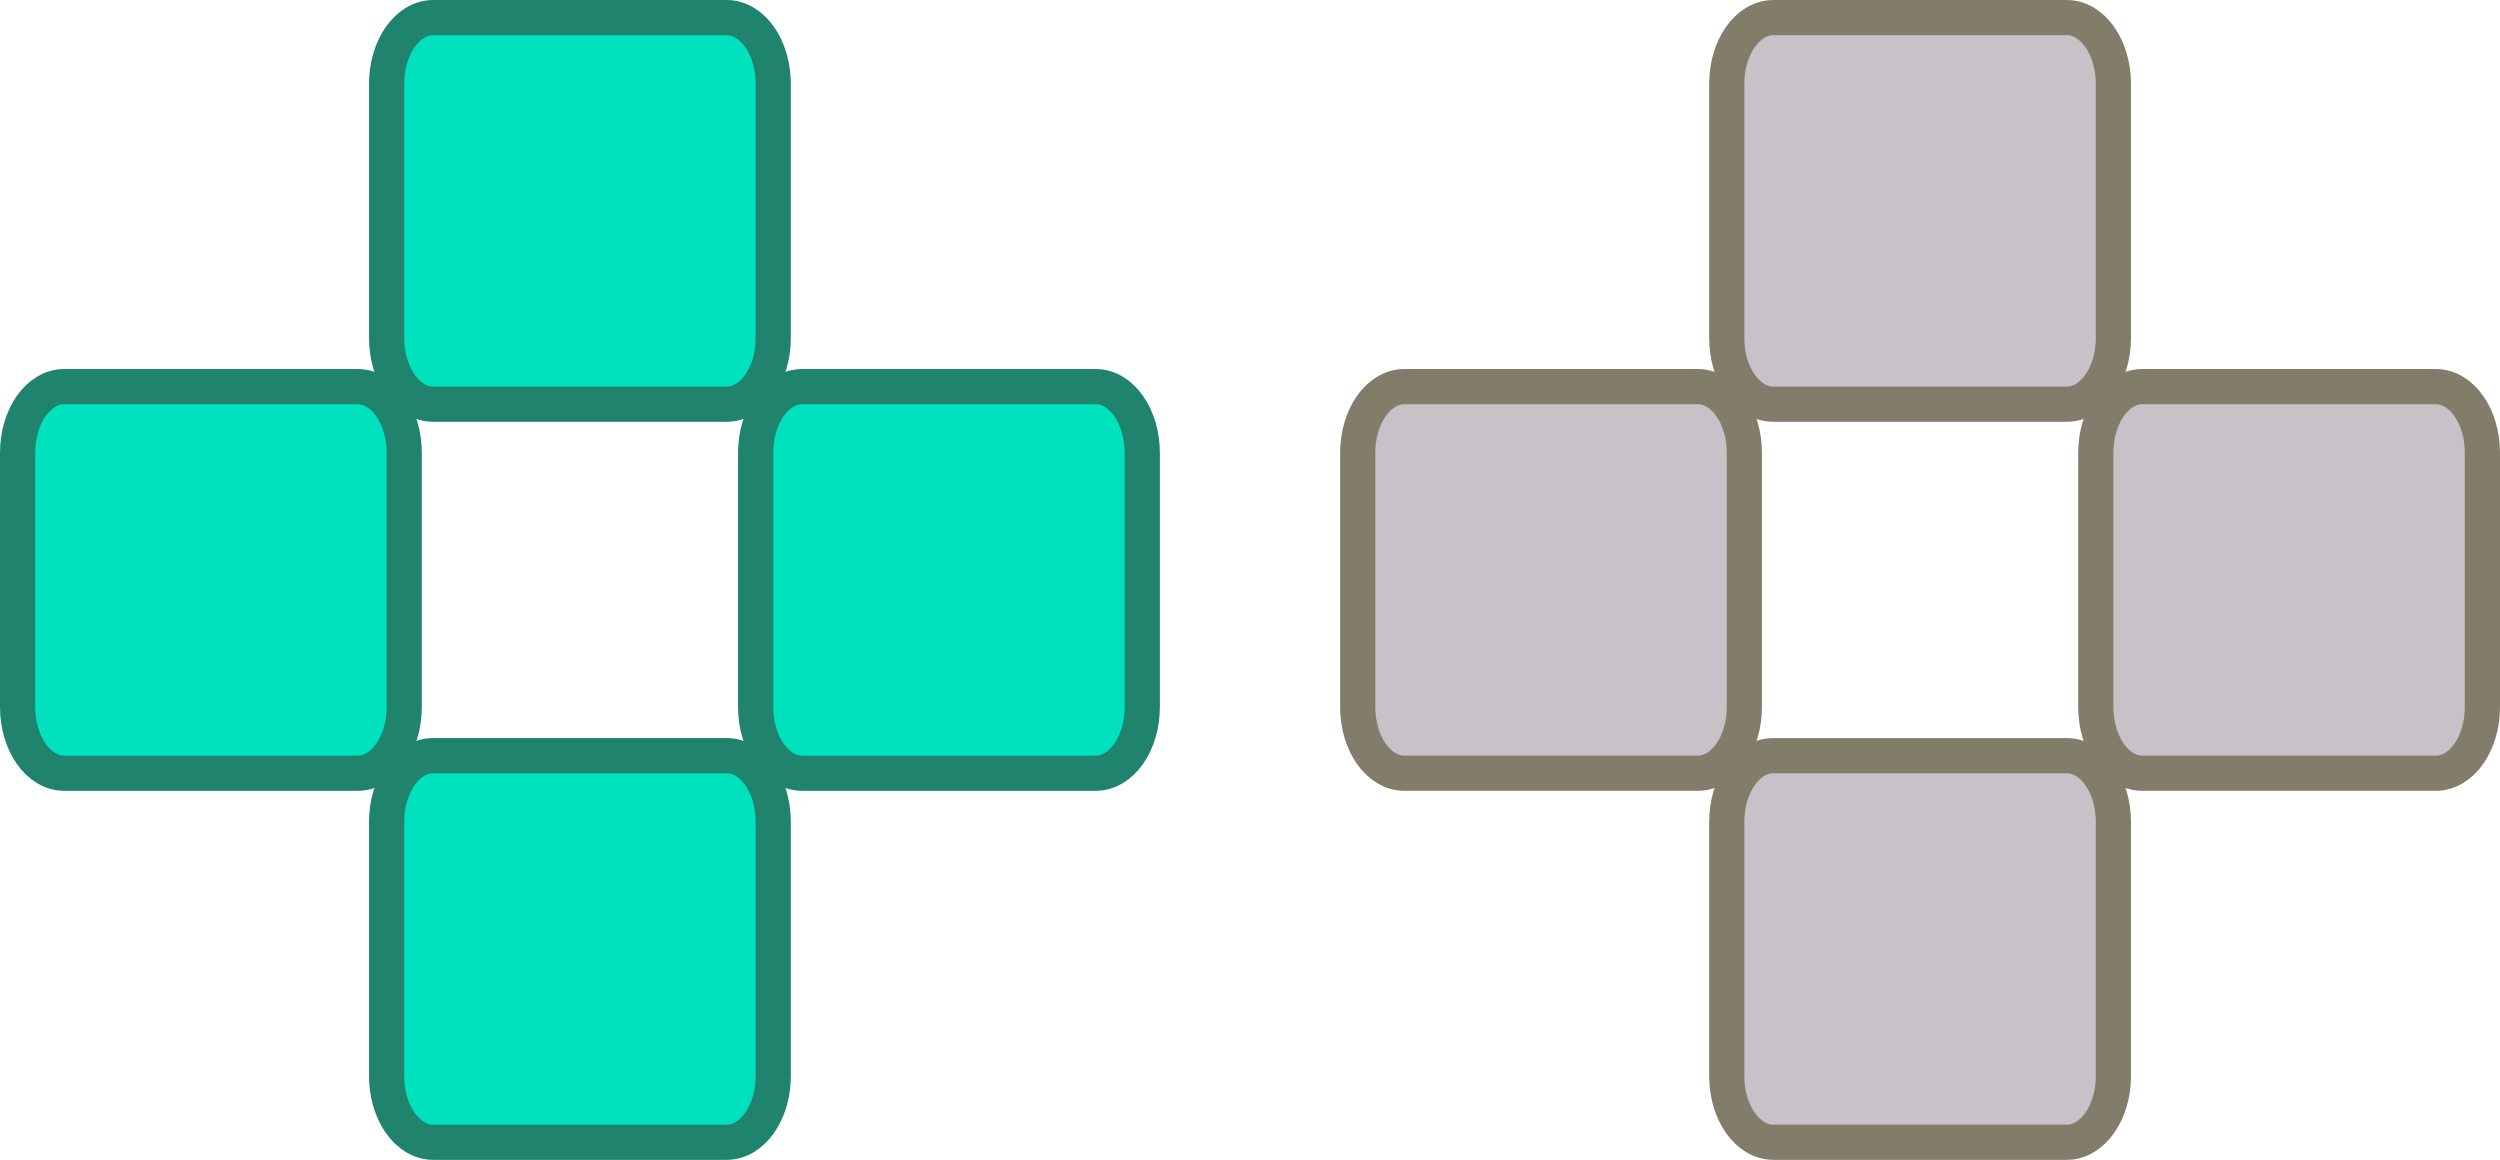
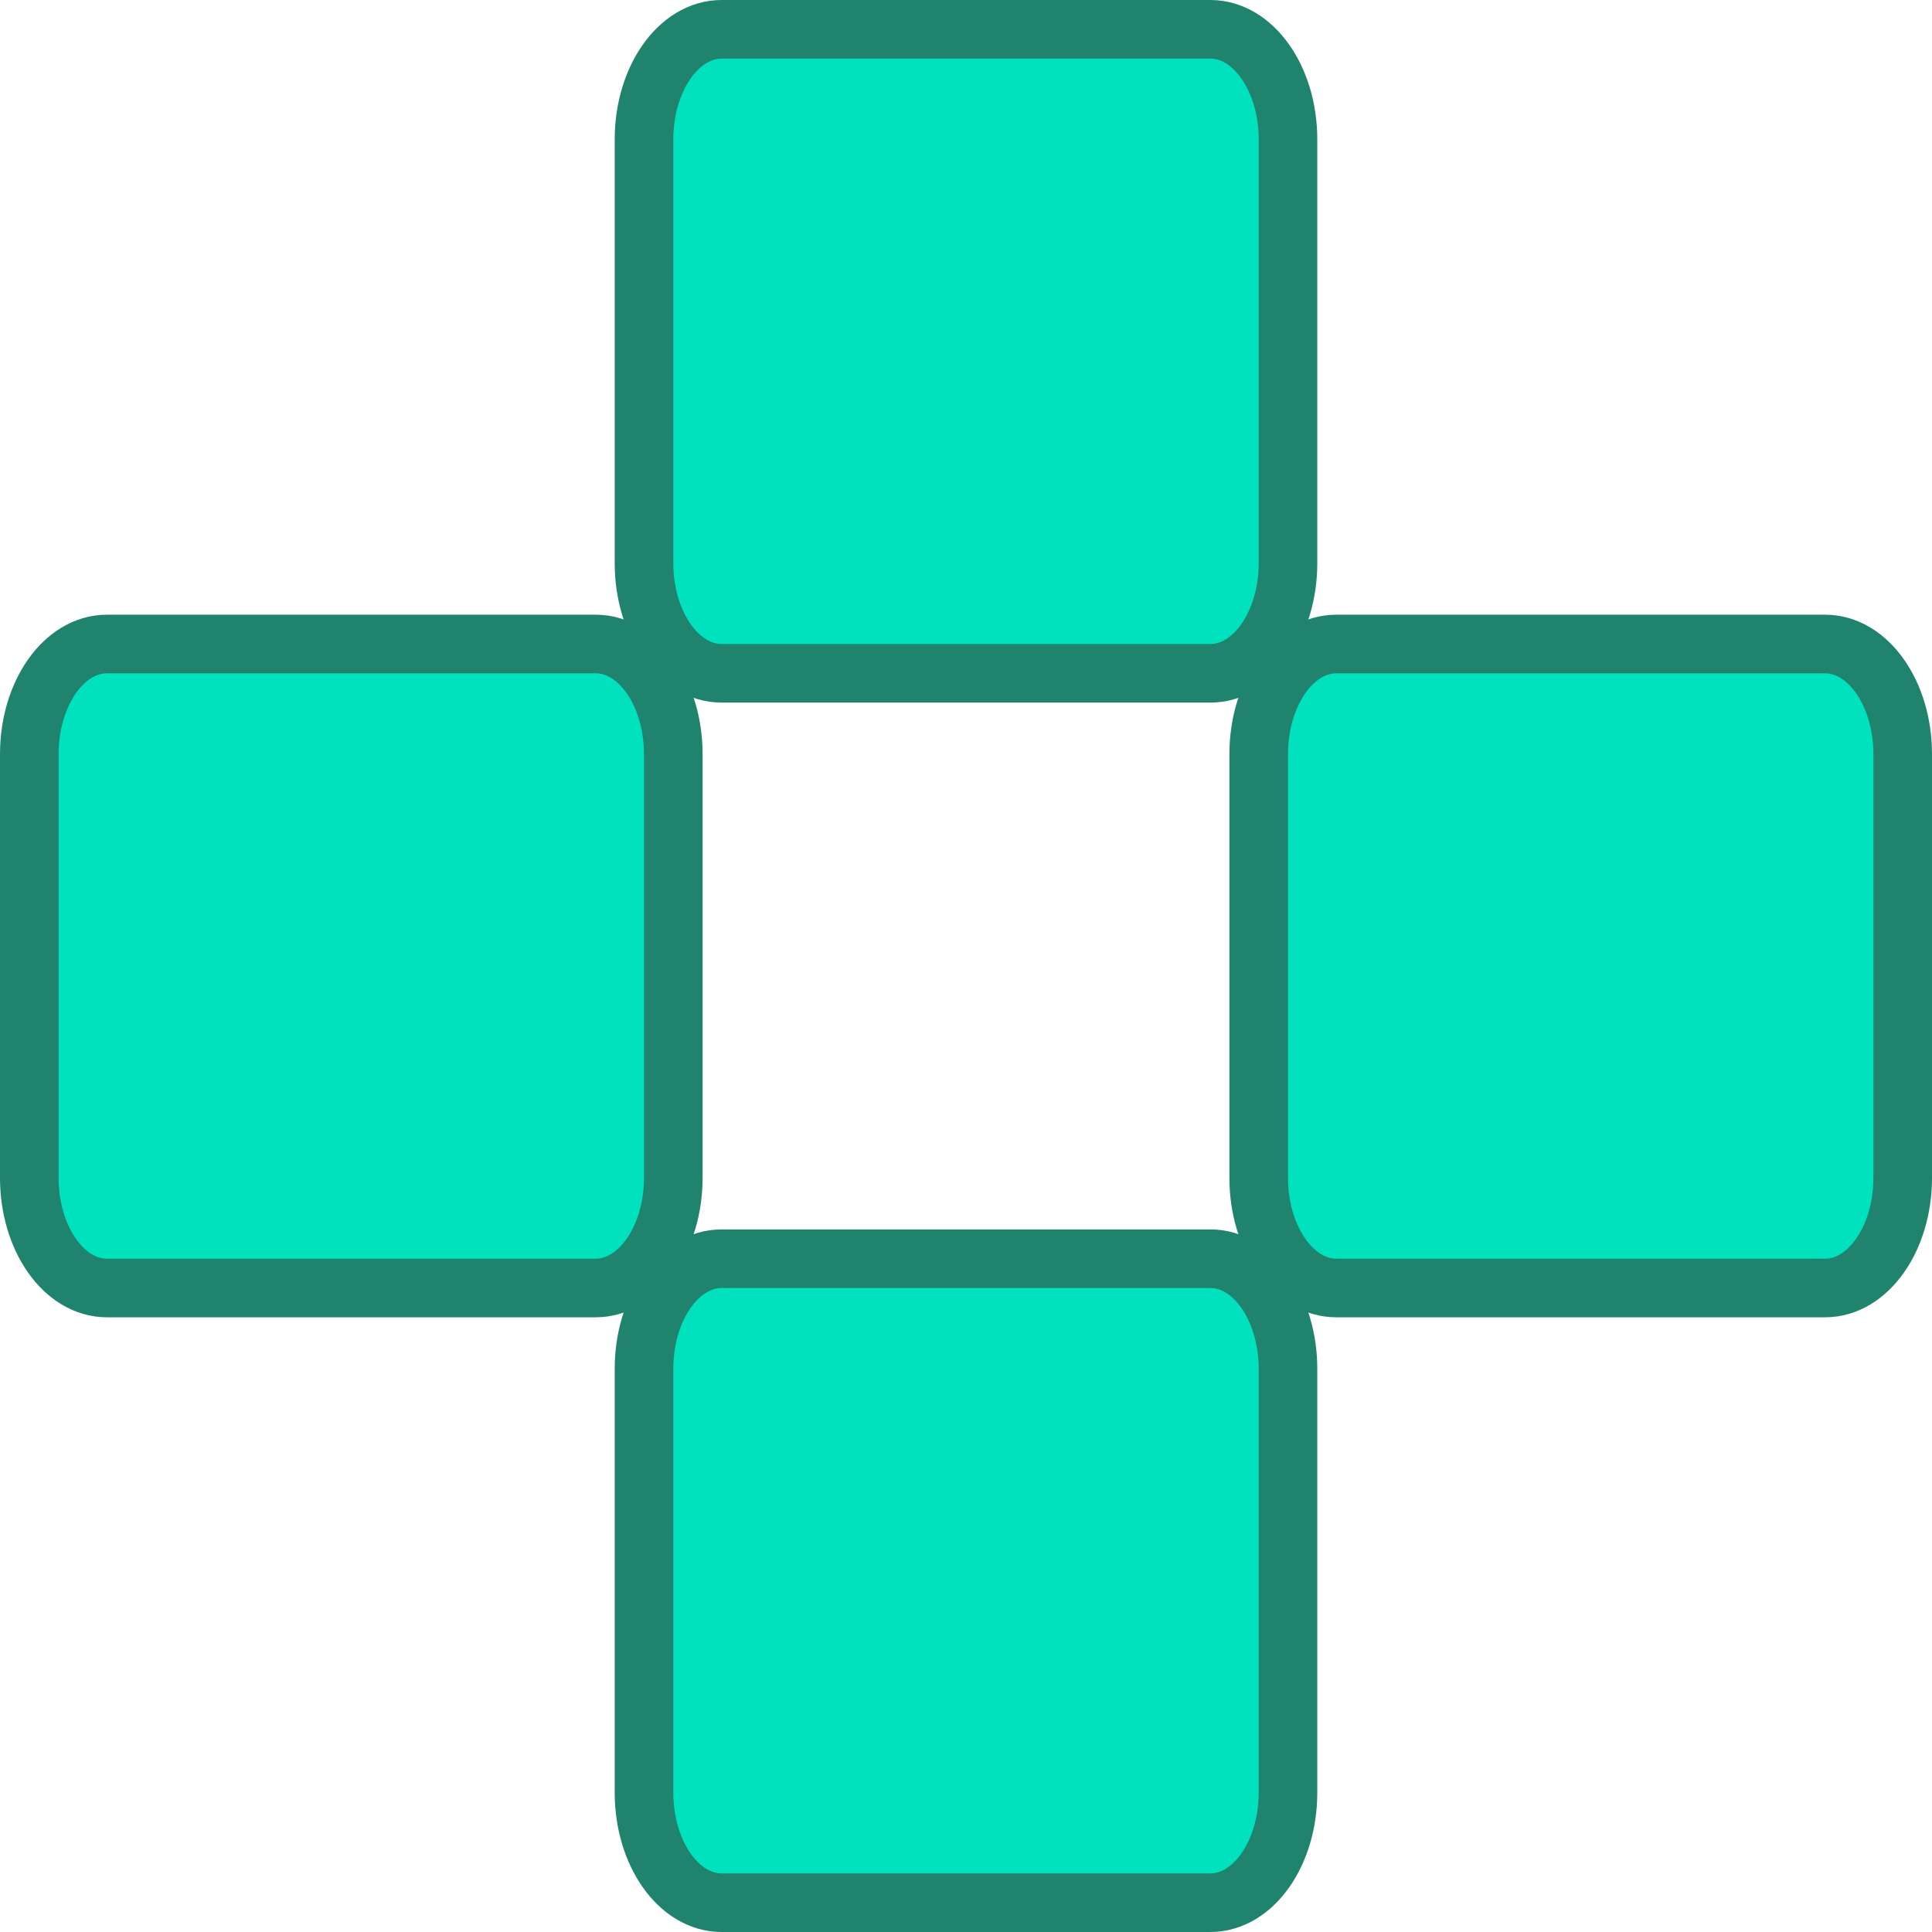
- <svg xmlns="http://www.w3.org/2000/svg" width="300.859mm" height="139.581mm" viewBox="0 0 300.859 139.581" version="1.1" id="svg1947">
+ <svg xmlns="http://www.w3.org/2000/svg" width="139.581mm" height="139.581mm" viewBox="0 0 139.581 139.581" version="1.1" id="svg1947">
  <defs id="defs1941" />
  <g id="layer1" transform="translate(-336.2873,-5.001127)">
    <rect style="fill:#00e1bd;fill-opacity:1;stroke:#1f836d;stroke-width:4.233;stroke-miterlimit:4;stroke-dasharray:none;stroke-opacity:1" id="rect1963" width="46.527" height="46.527" x="382.814" y="7.118" rx="5.607" ry="7.961" />
    <rect style="fill:#00e1bd;fill-opacity:1;stroke:#1f836d;stroke-width:4.233;stroke-miterlimit:4;stroke-dasharray:none;stroke-opacity:1" id="rect1967" width="46.527" height="46.527" x="382.814" y="95.939" rx="5.607" ry="7.961" />
    <rect style="fill:#00e1bd;fill-opacity:1;stroke:#1f836d;stroke-width:4.233;stroke-miterlimit:4;stroke-dasharray:none;stroke-opacity:1" id="rect1969" width="46.527" height="46.527" x="427.225" y="51.528" rx="5.607" ry="7.961" />
    <rect style="fill:#00e1bd;fill-opacity:1;stroke:#1f836d;stroke-width:4.233;stroke-miterlimit:4;stroke-dasharray:none;stroke-opacity:1" id="rect1971" width="46.527" height="46.527" x="338.404" y="51.528" rx="5.607" ry="7.961" />
-     <rect style="fill:#c6c2c7;fill-opacity:1;stroke:#827c6b;stroke-width:4.233;stroke-miterlimit:4;stroke-dasharray:none;stroke-opacity:1" id="rect1973" width="46.527" height="46.527" x="544.092" y="7.118" rx="5.607" ry="7.961" />
-     <rect style="fill:#c6c2c7;fill-opacity:1;stroke:#827c6b;stroke-width:4.233;stroke-miterlimit:4;stroke-dasharray:none;stroke-opacity:1" id="rect1975" width="46.527" height="46.527" x="544.092" y="95.939" rx="5.607" ry="7.961" />
-     <rect style="fill:#c6c2c7;fill-opacity:1;stroke:#827c6b;stroke-width:4.233;stroke-miterlimit:4;stroke-dasharray:none;stroke-opacity:1" id="rect1977" width="46.527" height="46.527" x="588.503" y="51.528" rx="5.607" ry="7.961" />
-     <rect style="fill:#c6c2c7;fill-opacity:1;stroke:#827c6b;stroke-width:4.233;stroke-miterlimit:4;stroke-dasharray:none;stroke-opacity:1" id="rect1979" width="46.527" height="46.527" x="499.682" y="51.528" rx="5.607" ry="7.961" />
  </g>
</svg>
